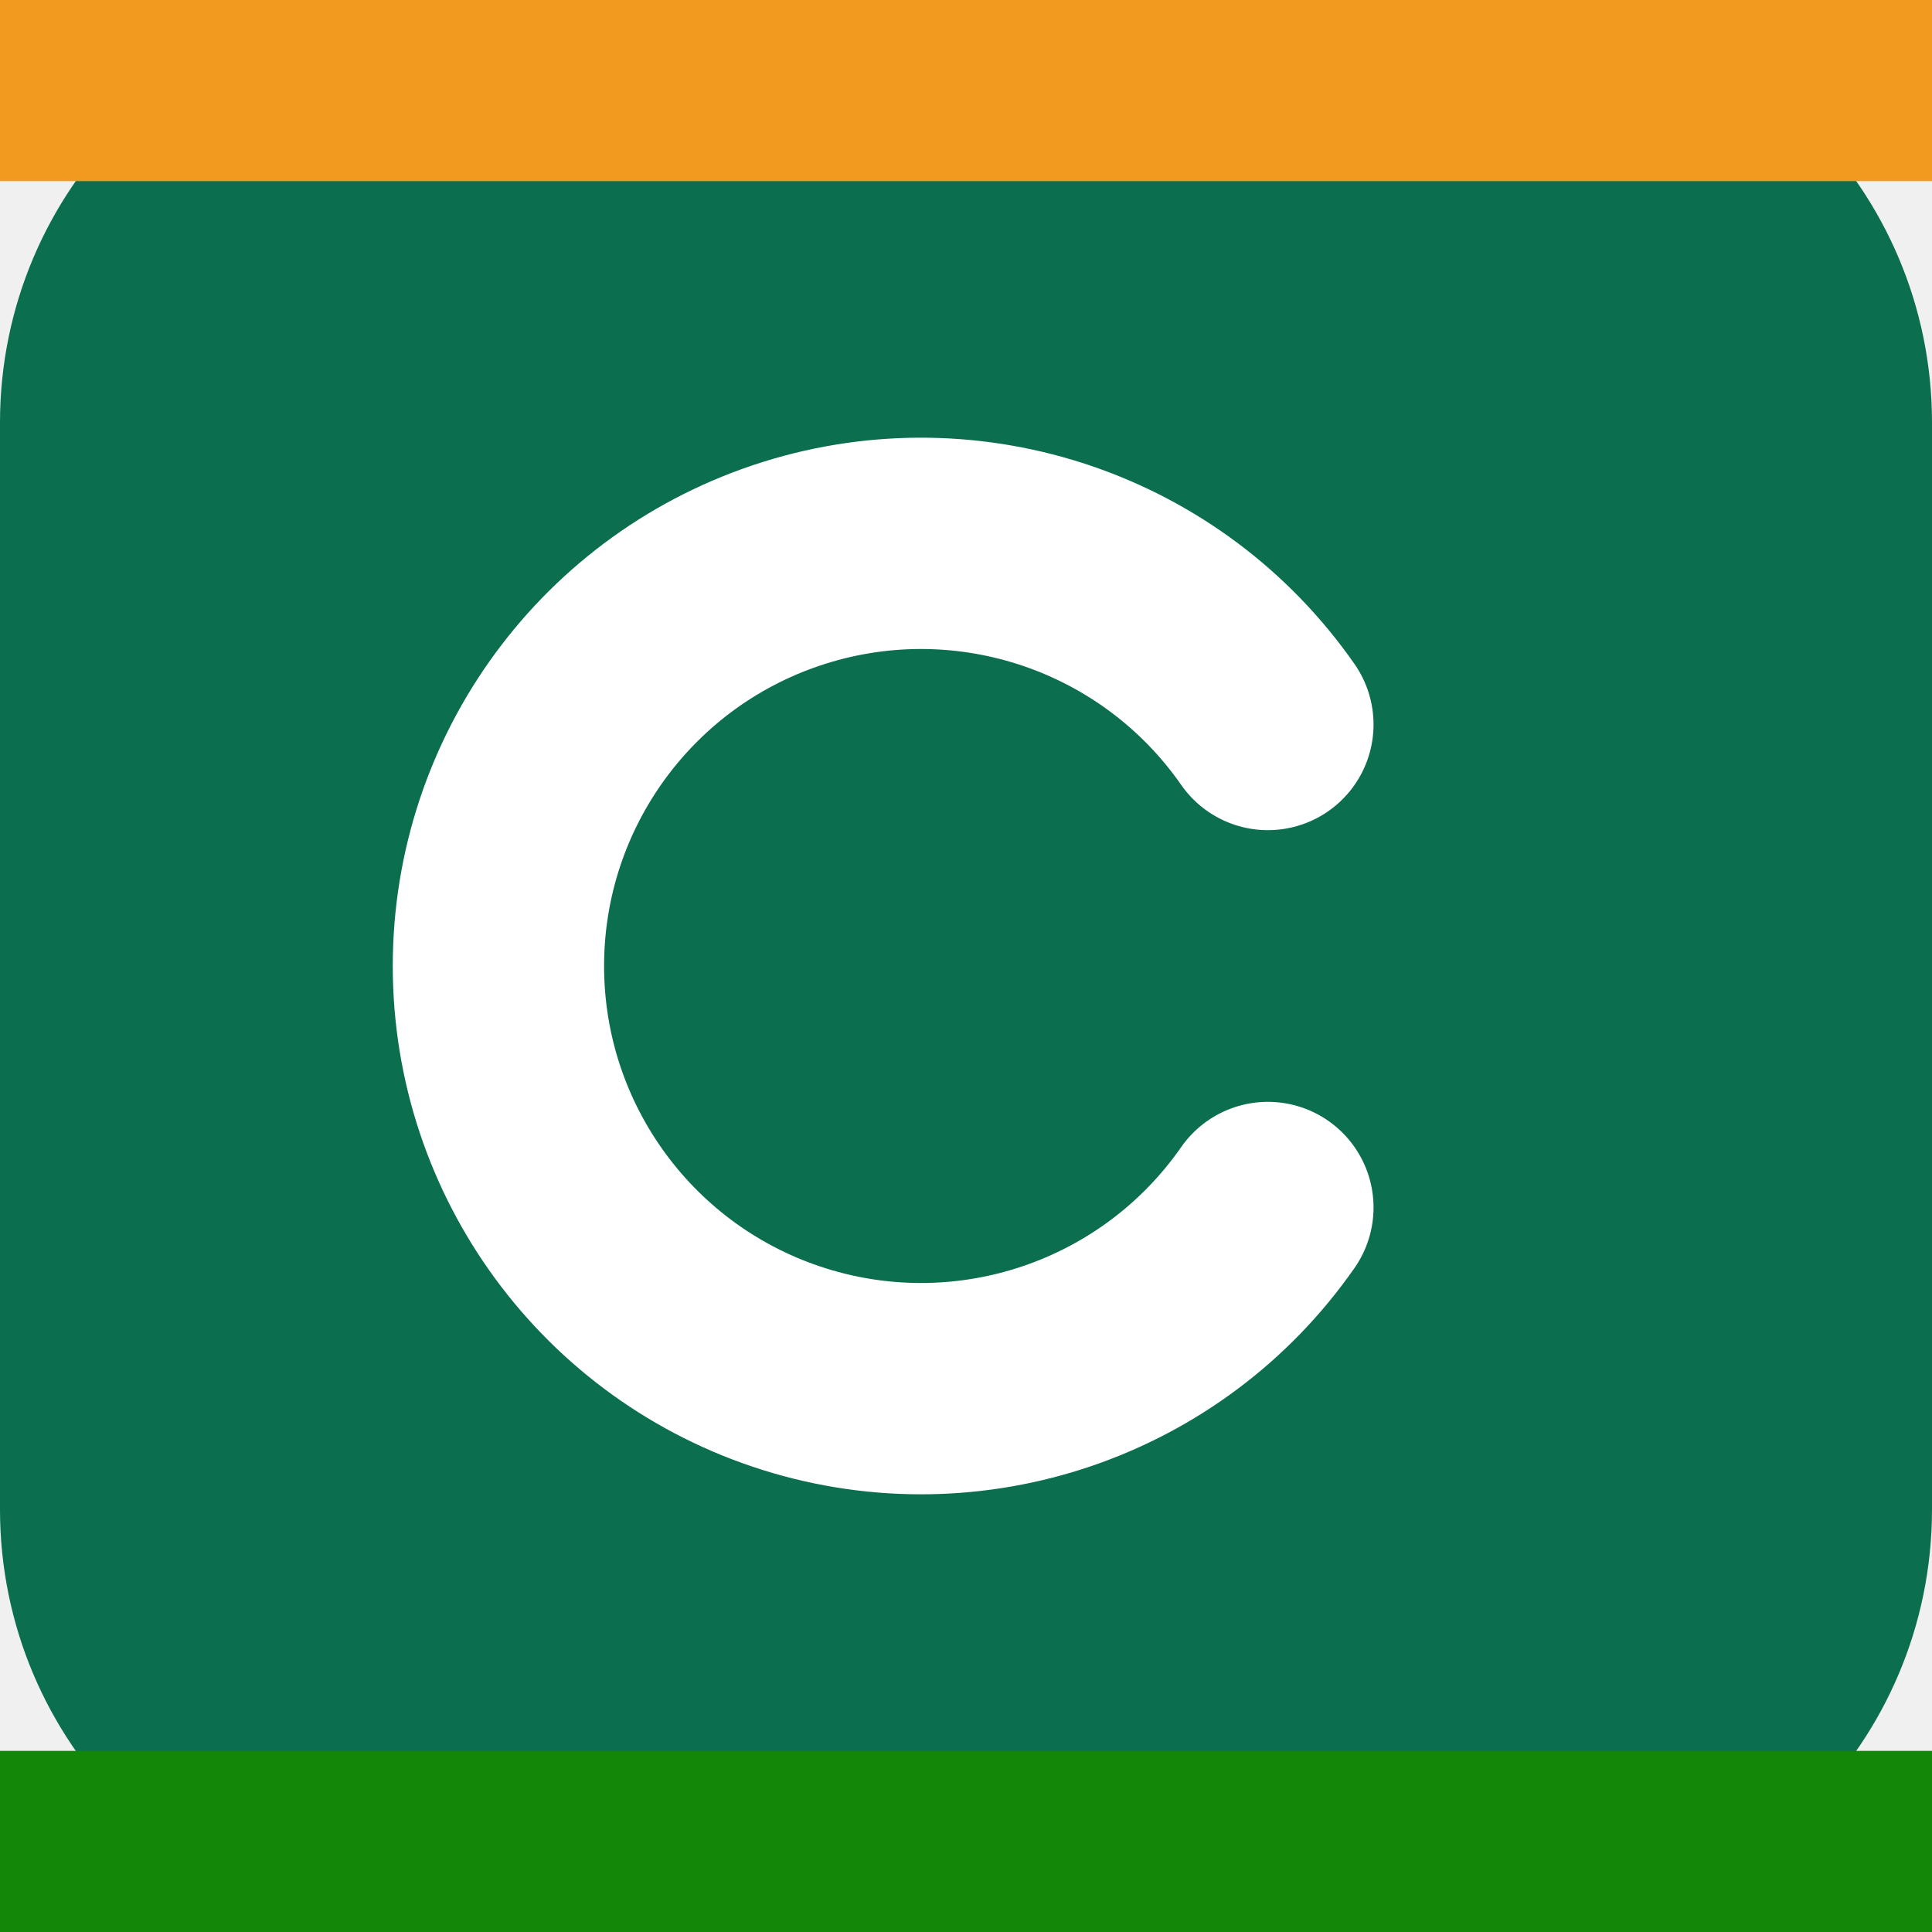
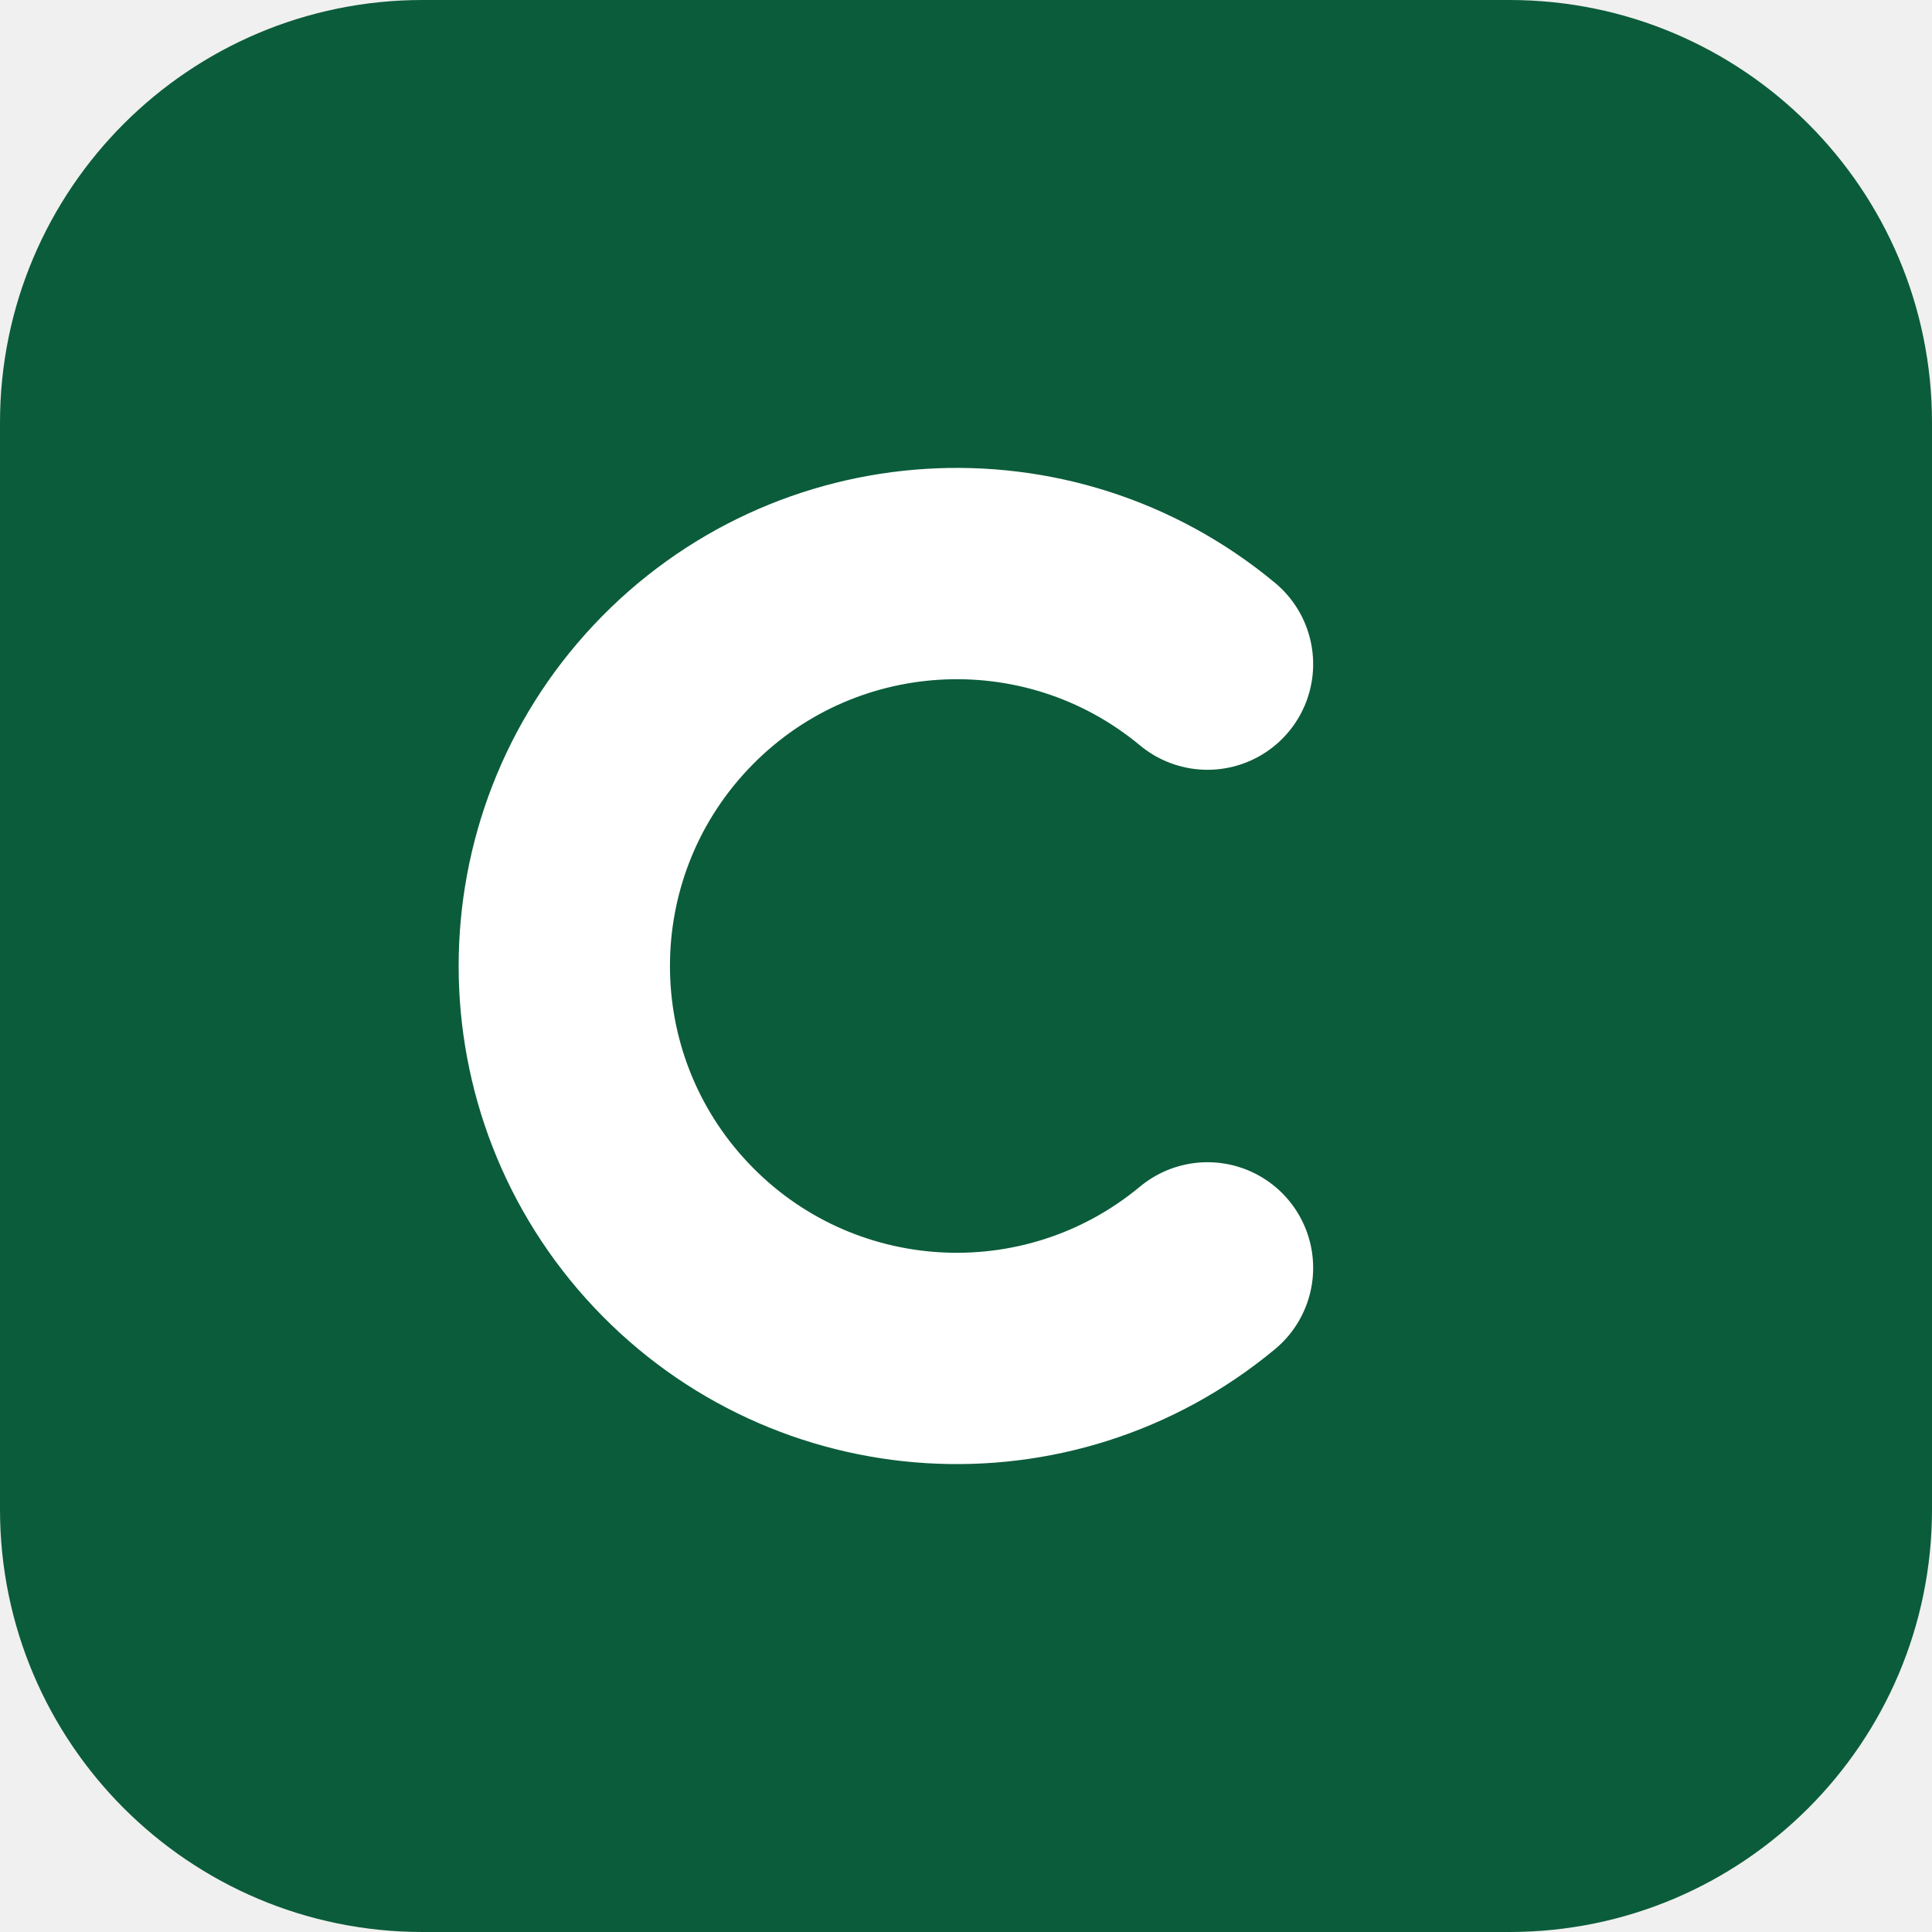
<svg xmlns="http://www.w3.org/2000/svg" viewBox="0 0 64 64">
-   <rect width="64" height="64" rx="14" fill="#0b6e4f" />
-   <rect y="0" width="64" height="6" fill="#f29a1f" />
-   <rect y="58" width="64" height="6" fill="#138808" />
-   <path d="M42 24a14 14 0 1 0 0 16" fill="none" stroke="#fff" stroke-width="7" stroke-linecap="round" />
+   <rect width="64" height="64" rx="14" fill="#0b5c3b" />
+   <path d="M40 22a13 13 0 1 0 0 20" fill="none" stroke="#fff" stroke-width="7" stroke-linecap="round" />
</svg>
